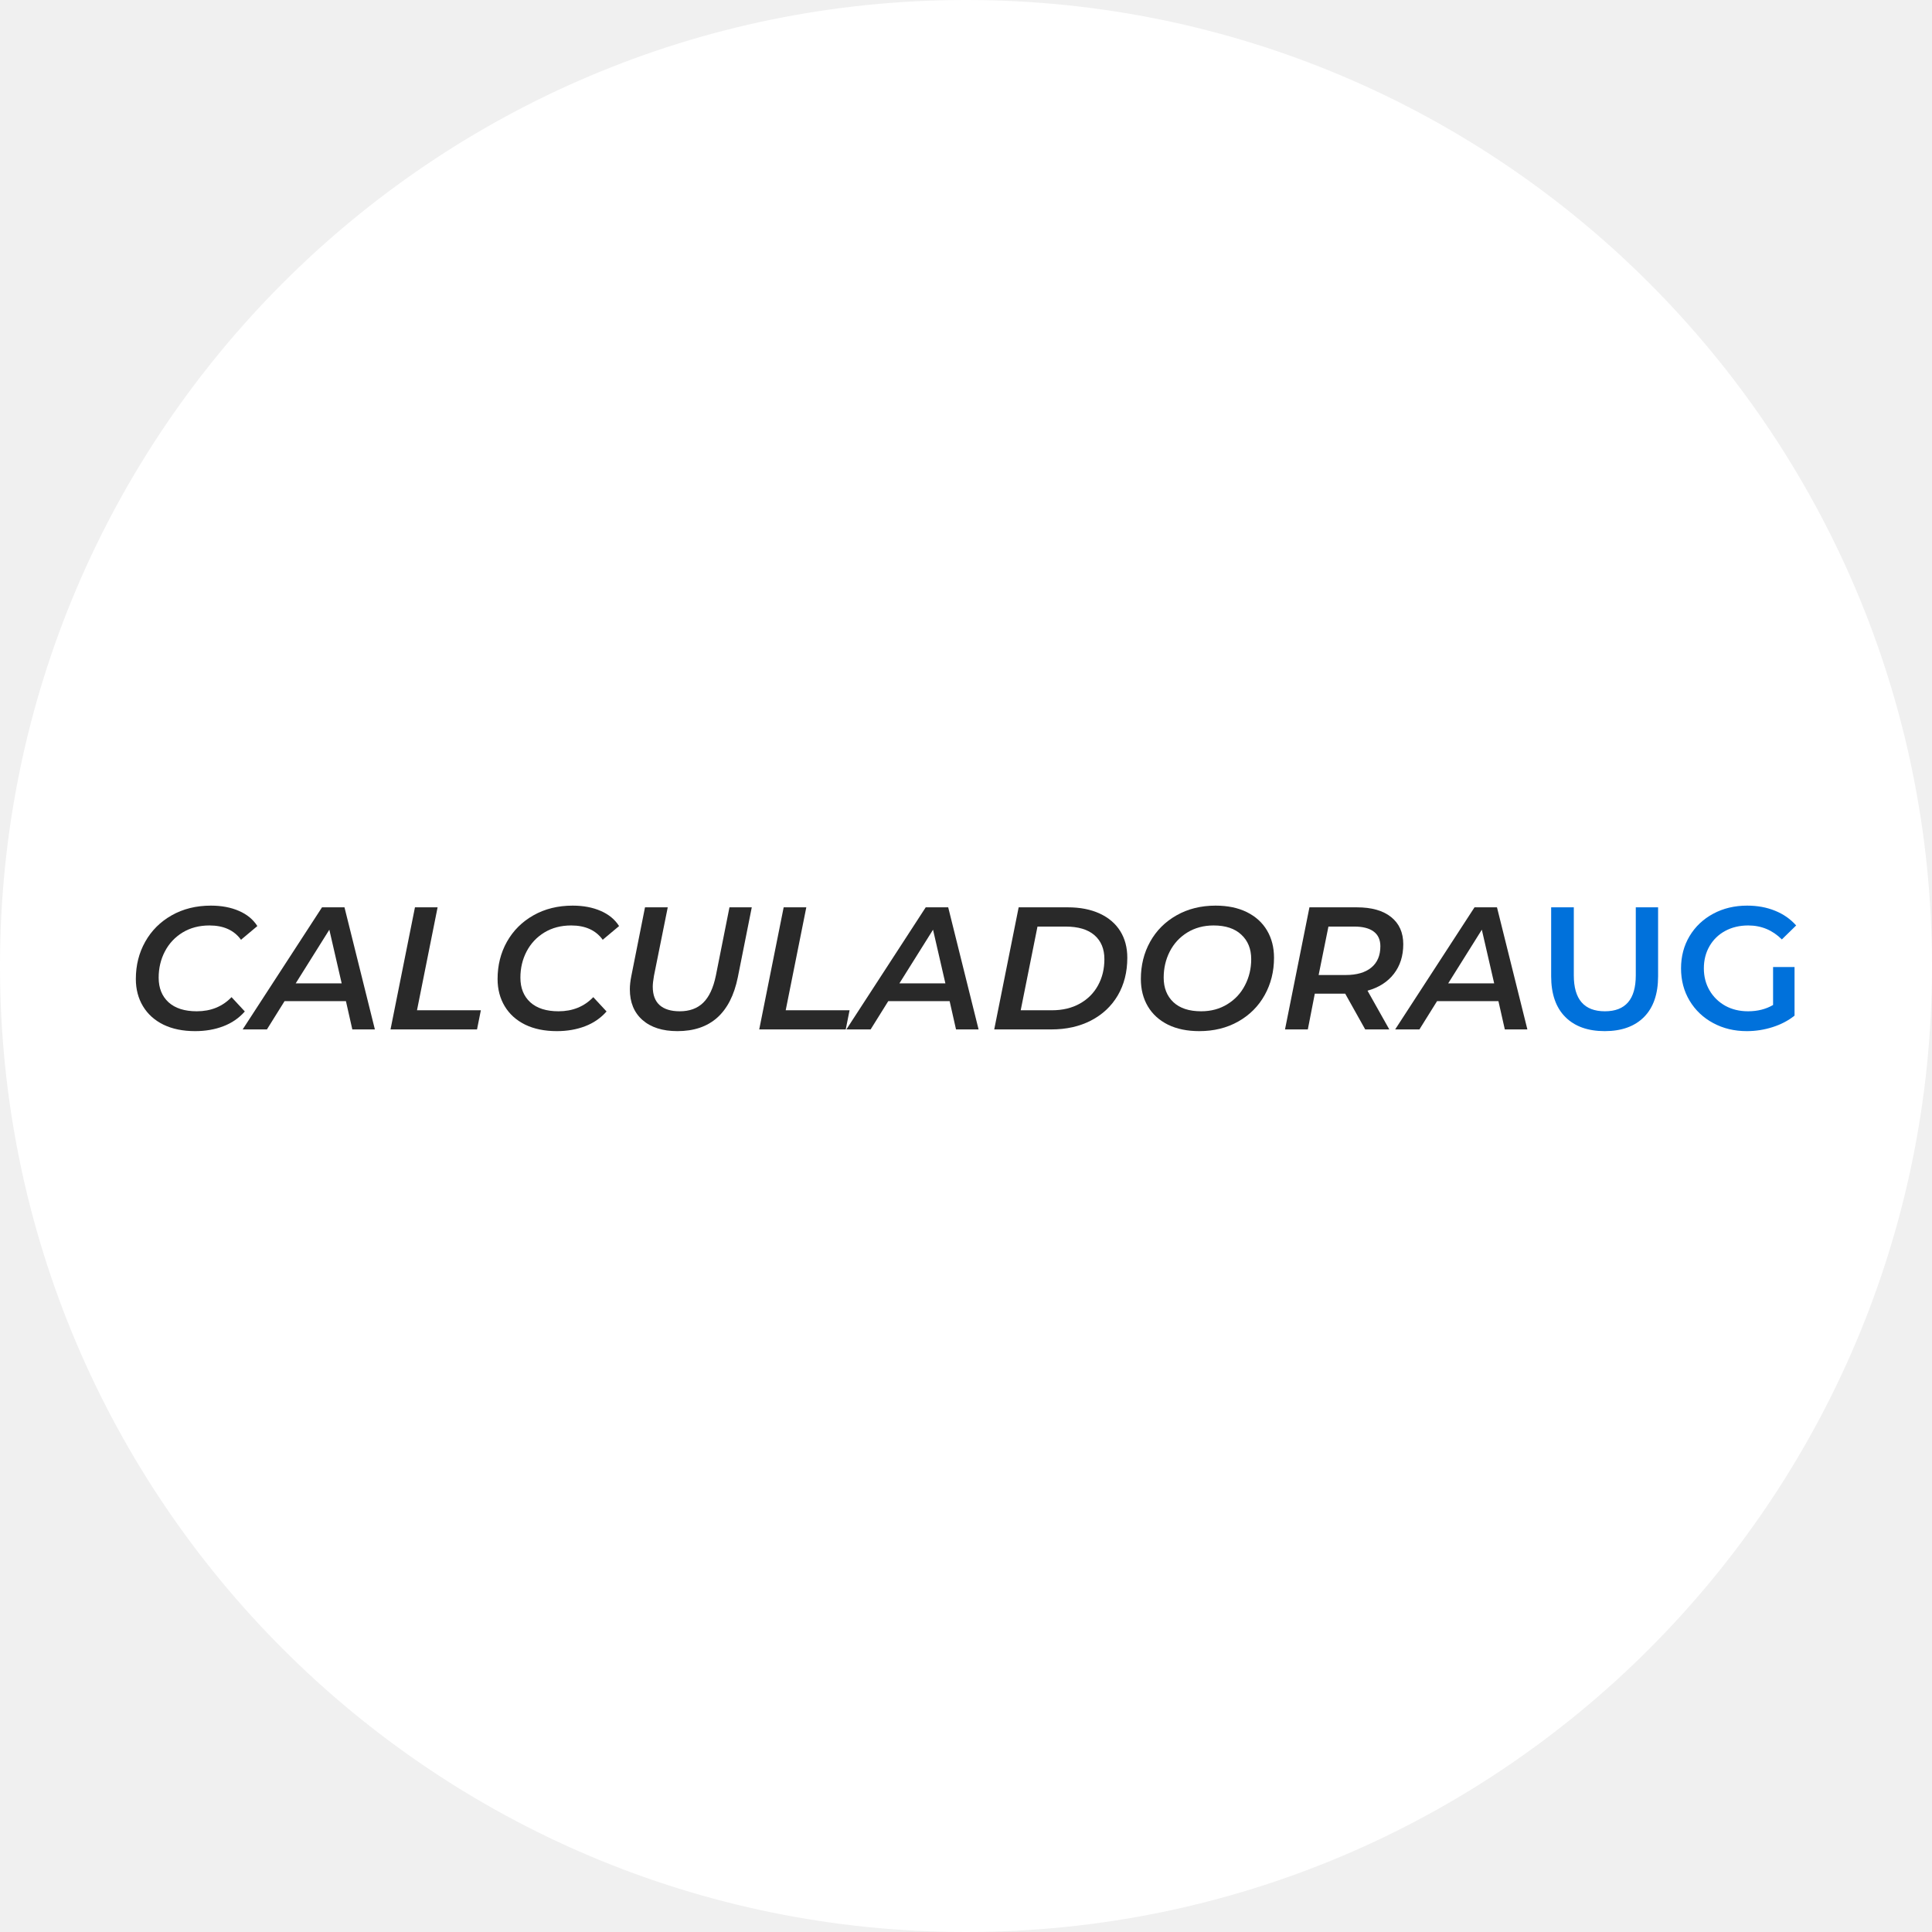
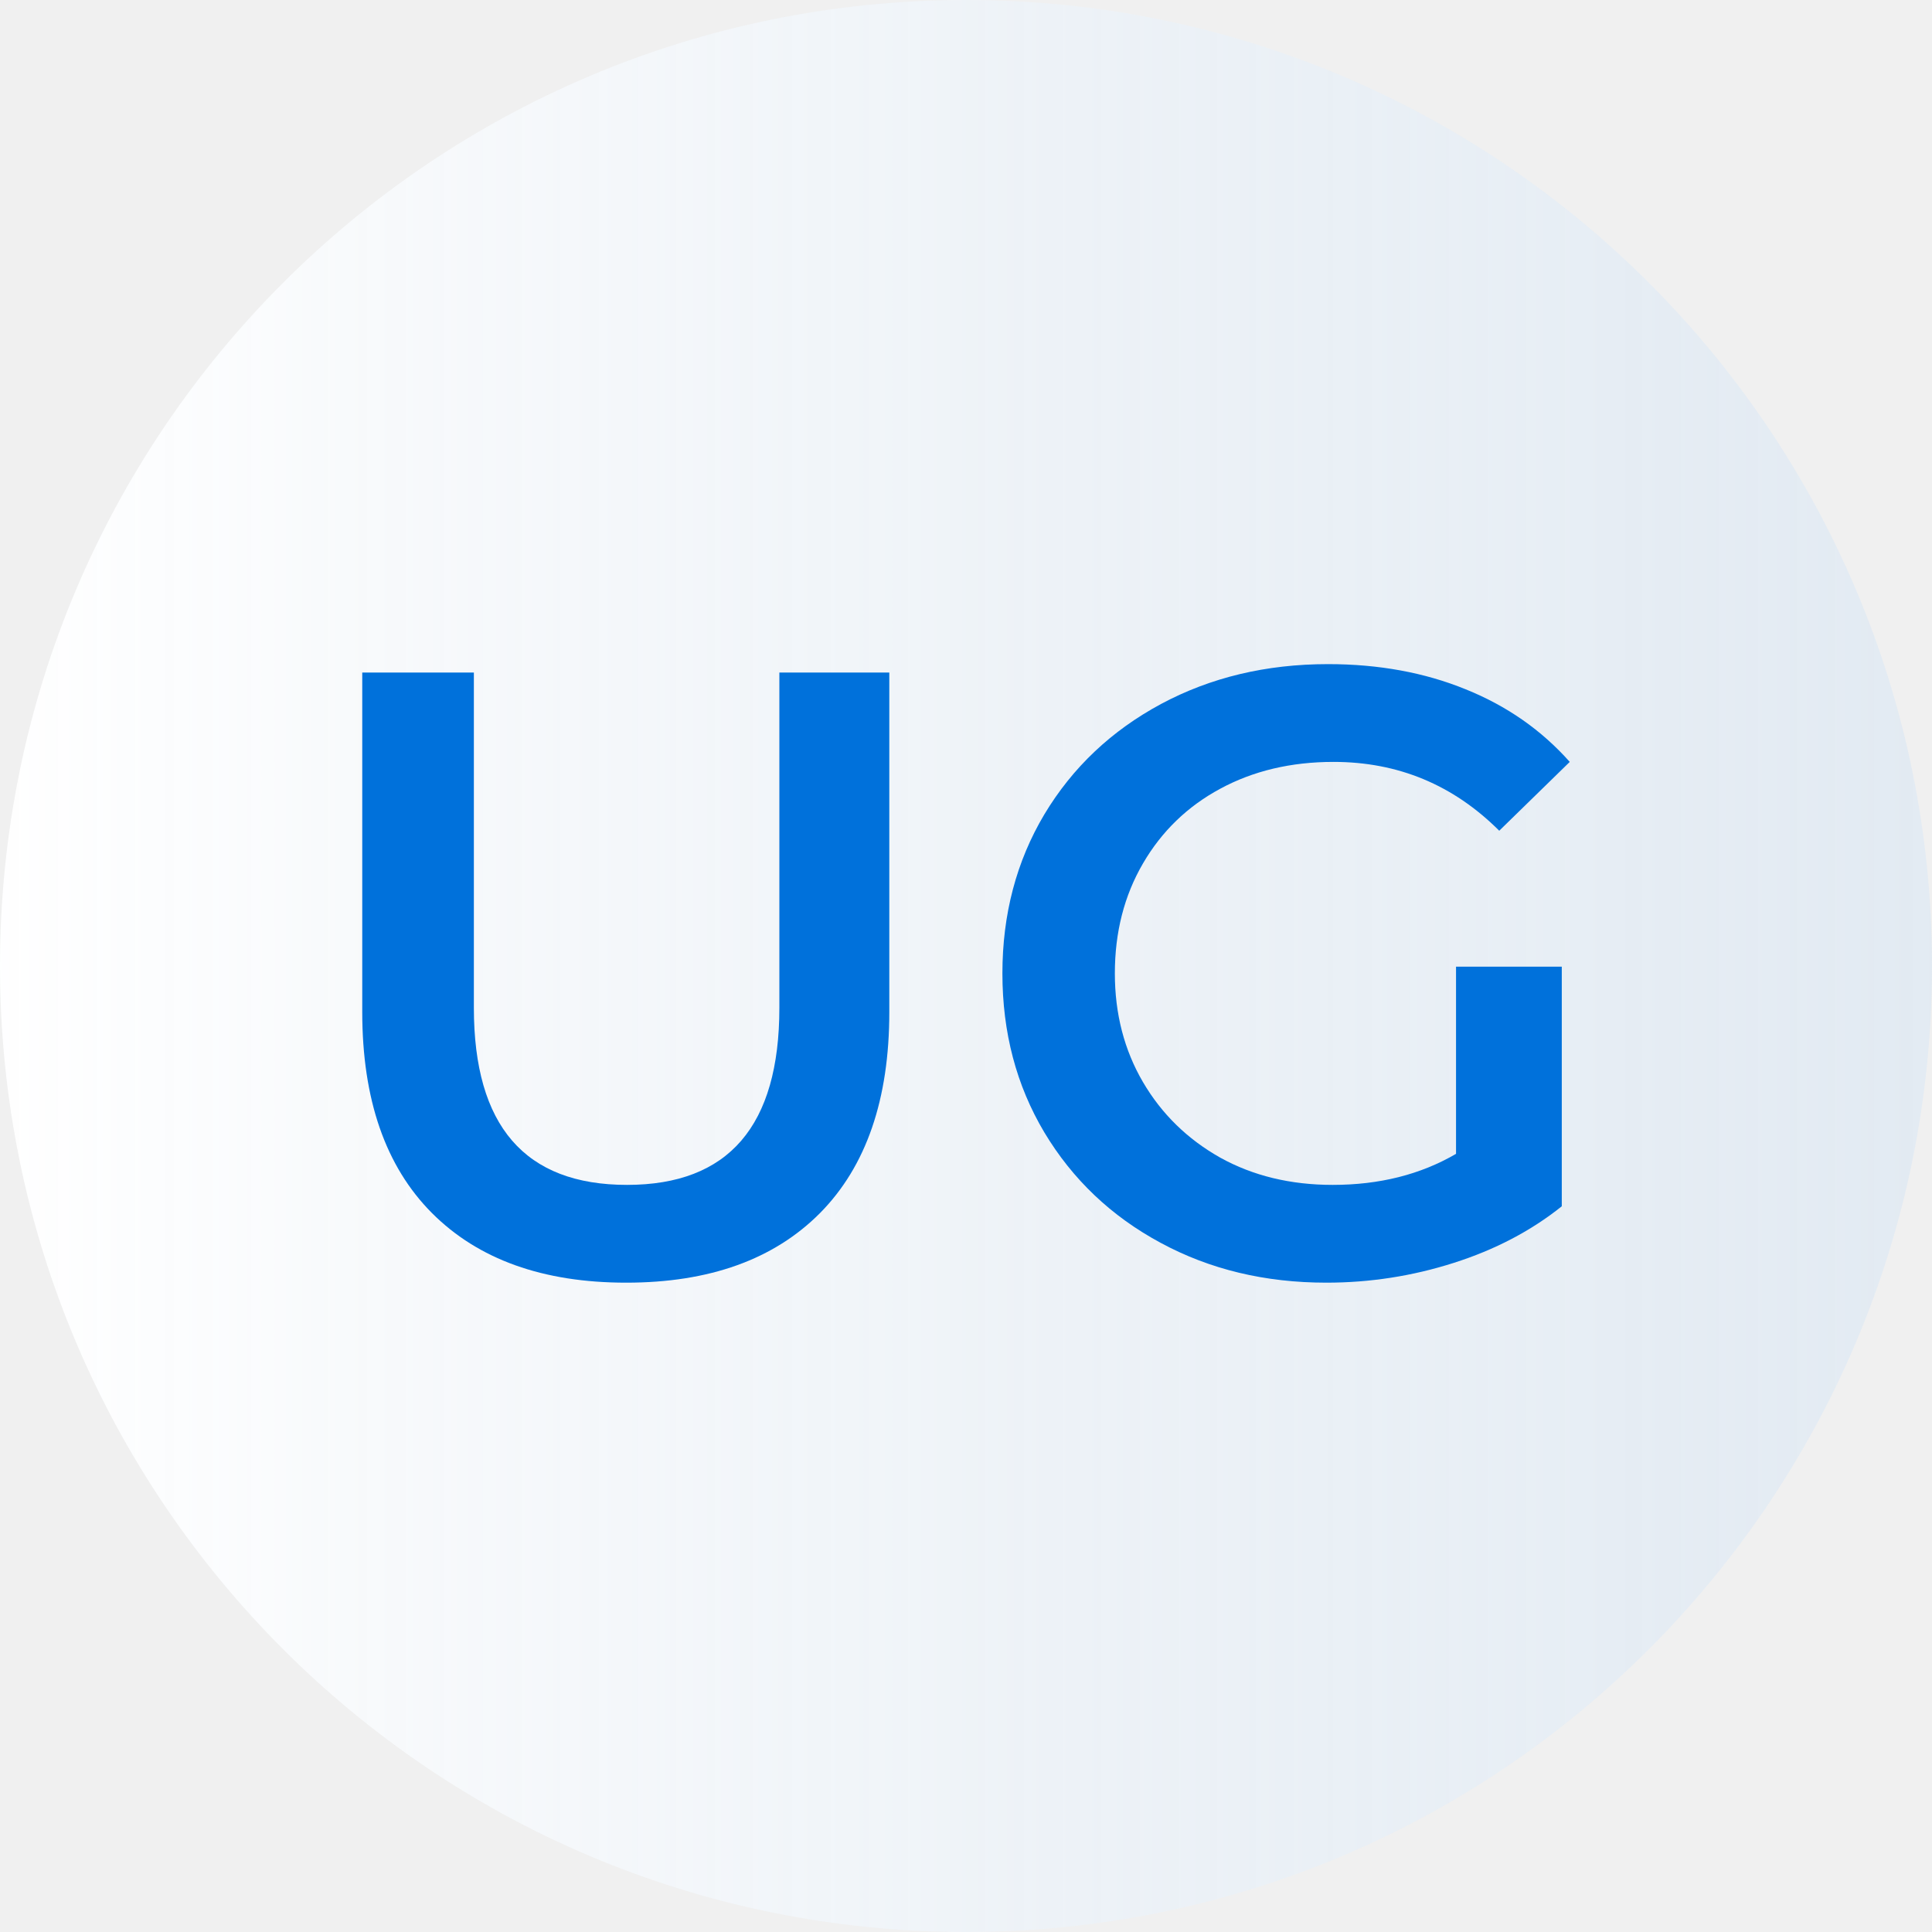
<svg xmlns="http://www.w3.org/2000/svg" width="128" height="128" viewBox="0 0 128 128" fill="none">
-   <rect width="128" height="128" rx="64" fill="white" />
-   <path d="M12.926 68.315C12.117 68.315 11.417 68.172 10.828 67.886C10.241 67.597 9.79 67.191 9.474 66.668C9.158 66.142 9 65.539 9 64.862C9 63.953 9.206 63.129 9.621 62.392C10.038 61.651 10.622 61.069 11.375 60.643C12.131 60.214 12.997 60 13.975 60C14.678 60 15.297 60.117 15.831 60.35C16.364 60.58 16.77 60.914 17.05 61.354L15.967 62.262C15.511 61.63 14.813 61.314 13.874 61.314C13.204 61.314 12.613 61.469 12.102 61.777C11.595 62.086 11.201 62.505 10.924 63.035C10.649 63.562 10.512 64.141 10.512 64.772C10.512 65.458 10.729 66.001 11.166 66.403C11.606 66.802 12.229 67 13.039 67C13.971 67 14.738 66.689 15.34 66.064L16.22 67.012C15.833 67.452 15.357 67.779 14.793 67.993C14.232 68.208 13.61 68.315 12.926 68.315Z" fill="#292929" />
-   <path d="M22.919 66.329H18.852L17.684 68.202H16.077L21.334 60.113H22.823L24.837 68.202H23.342L22.919 66.329ZM22.637 65.15L21.819 61.596L19.591 65.15H22.637Z" fill="#292929" />
-   <path d="M27.492 60.113H28.992L27.627 66.933H31.858L31.604 68.202H25.873L27.492 60.113Z" fill="#292929" />
-   <path d="M36.892 68.315C36.083 68.315 35.383 68.172 34.794 67.886C34.207 67.597 33.756 67.191 33.44 66.668C33.124 66.142 32.966 65.539 32.966 64.862C32.966 63.953 33.172 63.129 33.586 62.392C34.004 61.651 34.588 61.069 35.341 60.643C36.097 60.214 36.963 60 37.941 60C38.644 60 39.263 60.117 39.797 60.35C40.33 60.58 40.736 60.914 41.016 61.354L39.932 62.262C39.477 61.63 38.779 61.314 37.84 61.314C37.17 61.314 36.579 61.469 36.069 61.777C35.561 62.086 35.167 62.505 34.889 63.035C34.614 63.562 34.478 64.141 34.478 64.772C34.478 65.458 34.695 66.001 35.132 66.403C35.572 66.802 36.195 67 37.005 67C37.937 67 38.704 66.689 39.306 66.064L40.186 67.012C39.799 67.452 39.323 67.779 38.759 67.993C38.198 68.208 37.576 68.315 36.892 68.315Z" fill="#292929" />
-   <path d="M44.883 68.315C43.897 68.315 43.124 68.069 42.564 67.576C42.007 67.084 41.729 66.407 41.729 65.545C41.729 65.29 41.76 65.001 41.825 64.676L42.733 60.113H44.24L43.326 64.654C43.272 64.963 43.247 65.201 43.247 65.37C43.247 65.912 43.399 66.321 43.704 66.594C44.011 66.865 44.455 67 45.035 67C45.681 67 46.198 66.813 46.586 66.436C46.977 66.057 47.258 65.459 47.427 64.642L48.329 60.113H49.807L48.882 64.75C48.641 65.934 48.185 66.826 47.517 67.424C46.847 68.019 45.968 68.315 44.883 68.315Z" fill="#292929" />
-   <path d="M51.92 60.113H53.42L52.055 66.933H56.286L56.032 68.202H50.301L51.92 60.113Z" fill="#292929" />
-   <path d="M62.916 66.329H58.849L57.681 68.202H56.074L61.331 60.113H62.821L64.834 68.202H63.339L62.916 66.329ZM62.634 65.15L61.816 61.596L59.588 65.15H62.634Z" fill="#292929" />
-   <path d="M67.489 60.113H70.755C71.563 60.113 72.264 60.251 72.859 60.525C73.453 60.8 73.905 61.187 74.219 61.687C74.53 62.187 74.687 62.775 74.687 63.452C74.687 64.4 74.475 65.233 74.055 65.951C73.633 66.666 73.041 67.22 72.278 67.615C71.518 68.007 70.642 68.202 69.649 68.202H65.87L67.489 60.113ZM69.694 66.933C70.401 66.933 71.016 66.786 71.539 66.493C72.065 66.199 72.467 65.797 72.746 65.286C73.028 64.775 73.169 64.195 73.169 63.548C73.169 62.868 72.949 62.338 72.509 61.957C72.072 61.578 71.435 61.388 70.597 61.388H68.736L67.624 66.933H69.694Z" fill="#292929" />
-   <path d="M79.455 68.315C78.654 68.315 77.961 68.172 77.379 67.886C76.799 67.597 76.355 67.192 76.047 66.673C75.739 66.151 75.585 65.548 75.585 64.862C75.585 63.953 75.789 63.129 76.2 62.392C76.613 61.651 77.195 61.069 77.948 60.643C78.704 60.214 79.567 60 80.538 60C81.339 60 82.03 60.145 82.614 60.434C83.196 60.725 83.64 61.128 83.945 61.647C84.252 62.166 84.407 62.768 84.407 63.452C84.407 64.363 84.2 65.188 83.787 65.929C83.376 66.666 82.794 67.249 82.038 67.677C81.285 68.103 80.425 68.315 79.455 68.315ZM79.579 67C80.233 67 80.811 66.845 81.316 66.532C81.824 66.221 82.213 65.802 82.484 65.274C82.757 64.748 82.896 64.173 82.896 63.548C82.896 62.868 82.677 62.327 82.241 61.924C81.808 61.517 81.195 61.314 80.402 61.314C79.748 61.314 79.167 61.471 78.659 61.782C78.154 62.096 77.768 62.516 77.497 63.046C77.229 63.574 77.097 64.149 77.097 64.772C77.097 65.449 77.311 65.991 77.74 66.397C78.171 66.8 78.785 67 79.579 67Z" fill="#292929" />
-   <path d="M92.97 62.555C92.97 63.331 92.762 63.987 92.344 64.524C91.927 65.058 91.346 65.429 90.601 65.635L92.045 68.202H90.449L89.123 65.833H87.109L86.647 68.202H85.135L86.754 60.113H89.896C90.873 60.113 91.629 60.327 92.164 60.756C92.701 61.185 92.97 61.785 92.97 62.555ZM89.157 64.597C89.886 64.597 90.45 64.434 90.849 64.107C91.251 63.779 91.453 63.308 91.453 62.691C91.453 62.259 91.303 61.933 91.007 61.715C90.714 61.498 90.288 61.388 89.732 61.388H88.012L87.363 64.597H89.157Z" fill="#292929" />
-   <path d="M99.275 66.329H95.208L94.04 68.202H92.433L97.69 60.113H99.179L101.193 68.202H99.698L99.275 66.329ZM98.993 65.15L98.175 61.596L95.947 65.15H98.993Z" fill="#292929" />
-   <path d="M106.316 68.315C105.2 68.315 104.328 68.003 103.705 67.378C103.08 66.751 102.768 65.85 102.768 64.676V60.113H104.269V64.62C104.269 66.208 104.954 67 106.328 67C107.693 67 108.375 66.208 108.375 64.62V60.113H109.853V64.676C109.853 65.85 109.543 66.751 108.923 67.378C108.302 68.003 107.433 68.315 106.316 68.315Z" fill="#0071DB" />
-   <path d="M117.471 64.067H118.893V67.288C118.478 67.62 117.993 67.873 117.437 68.05C116.885 68.226 116.315 68.315 115.728 68.315C114.905 68.315 114.161 68.137 113.5 67.779C112.837 67.422 112.317 66.927 111.938 66.295C111.561 65.663 111.373 64.951 111.373 64.157C111.373 63.365 111.561 62.651 111.938 62.02C112.317 61.388 112.84 60.894 113.506 60.536C114.171 60.179 114.919 60 115.751 60C116.431 60 117.048 60.113 117.601 60.339C118.154 60.561 118.619 60.886 119 61.314L118.052 62.239C117.435 61.623 116.693 61.314 115.824 61.314C115.252 61.314 114.744 61.436 114.301 61.675C113.861 61.912 113.514 62.248 113.263 62.679C113.011 63.112 112.885 63.605 112.885 64.157C112.885 64.699 113.011 65.187 113.263 65.618C113.514 66.047 113.861 66.386 114.301 66.634C114.744 66.879 115.249 67 115.813 67C116.44 67 116.993 66.862 117.471 66.583V64.067Z" fill="#0071DB" />
+   <circle cx="64" cy="64" r="64" fill="url(#paint0_linear_303_3)" />
+   <path d="M41.488 84.98C35.983 84.98 31.687 83.444 28.615 80.365C25.536 77.272 24 72.831 24 67.048V44.556H31.395V66.77C31.395 74.596 34.773 78.502 41.543 78.502C48.271 78.502 51.635 74.596 51.635 66.77V44.556H58.919V67.048C58.919 72.831 57.39 77.272 54.332 80.365C51.274 83.444 46.992 84.98 41.488 84.98Z" fill="#0071DB" />
+   <path d="M96.466 64.045H103.472V79.92C101.428 81.554 99.037 82.805 96.299 83.674C93.574 84.543 90.766 84.98 87.875 84.98C83.816 84.98 80.153 84.105 76.893 82.339C73.626 80.581 71.061 78.141 69.192 75.027C67.336 71.913 66.412 68.403 66.412 64.49C66.412 60.584 67.336 57.067 69.192 53.953C71.061 50.839 73.64 48.407 76.921 46.641C80.201 44.883 83.885 44 87.986 44C91.336 44 94.38 44.556 97.105 45.668C99.83 46.766 102.123 48.365 104 50.478L99.329 55.038C96.285 52 92.629 50.478 88.347 50.478C85.525 50.478 83.023 51.076 80.841 52.257C78.672 53.425 76.962 55.079 75.725 57.206C74.481 59.34 73.862 61.766 73.862 64.49C73.862 67.159 74.481 69.564 75.725 71.691C76.962 73.804 78.672 75.472 80.841 76.695C83.023 77.905 85.512 78.502 88.292 78.502C91.385 78.502 94.109 77.821 96.466 76.445V64.045Z" fill="#0071DB" />
+   <defs>
+     <linearGradient id="paint0_linear_303_3" x1="128" y1="64" x2="-2.56" y2="64" gradientUnits="userSpaceOnUse">
+       <stop stop-color="#DFE9F3" stop-opacity="0.8" />
+       <stop offset="1" stop-color="white" />
+     </linearGradient>
+   </defs>
</svg>
